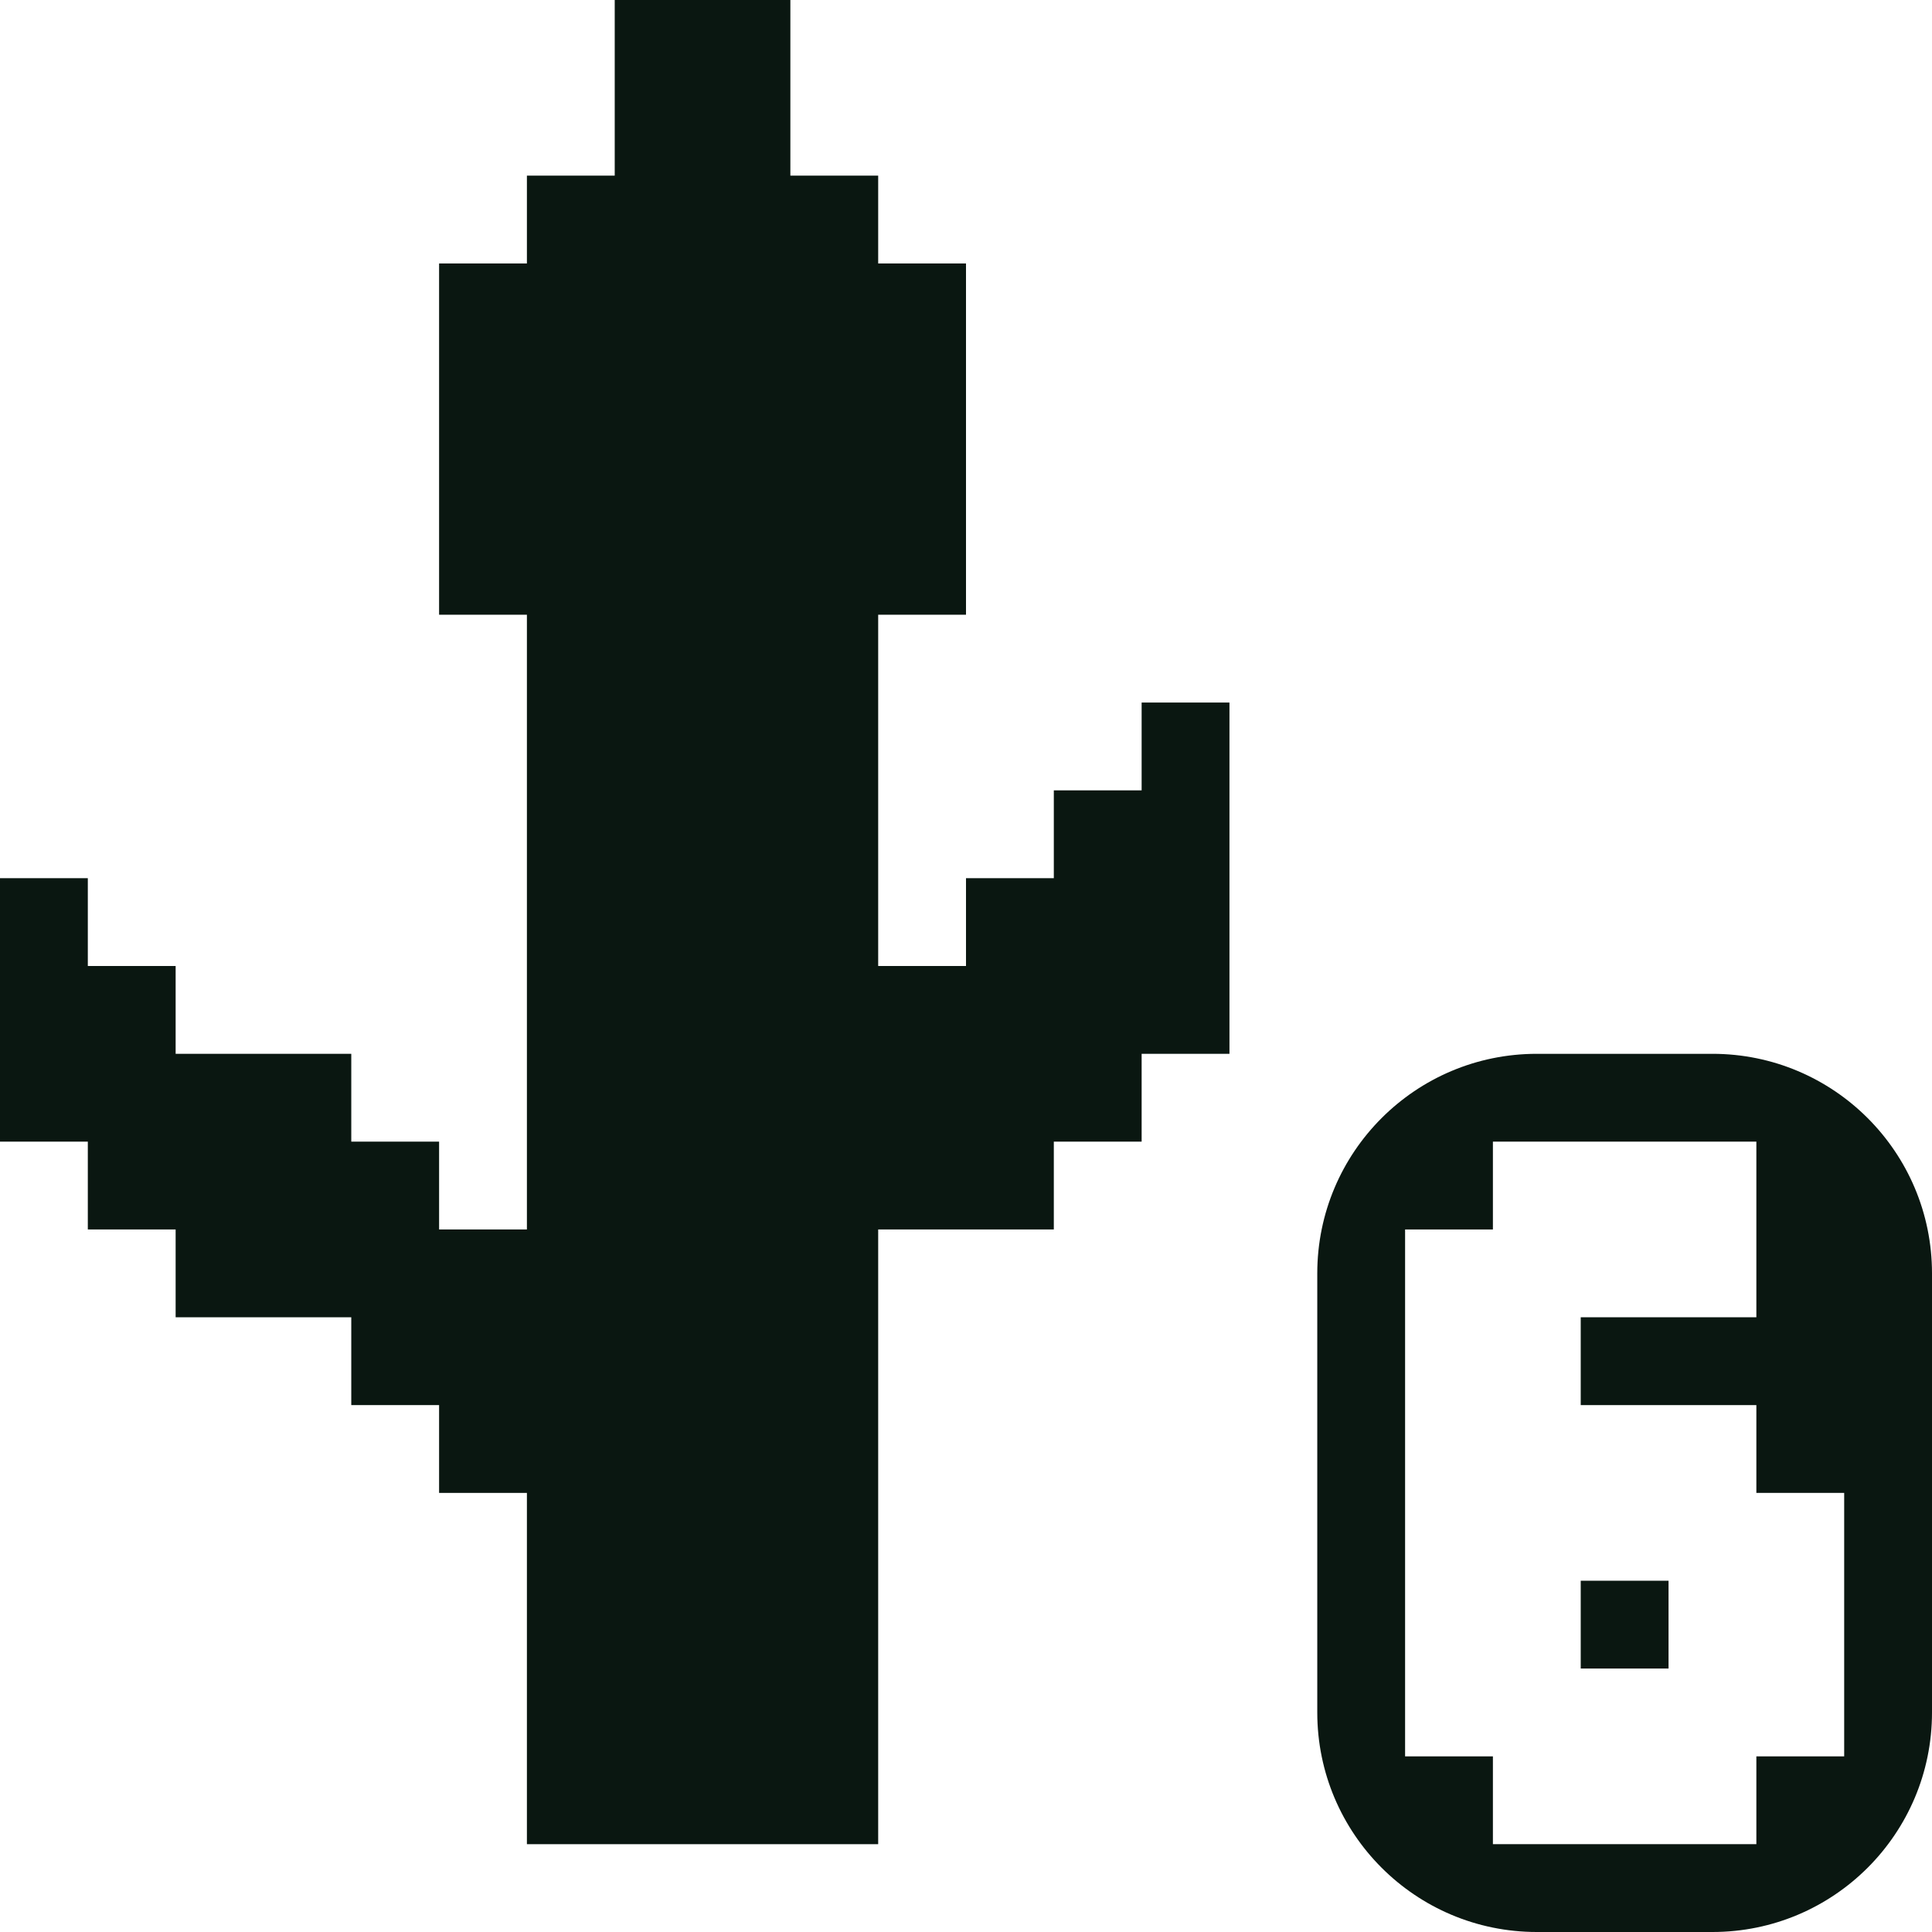
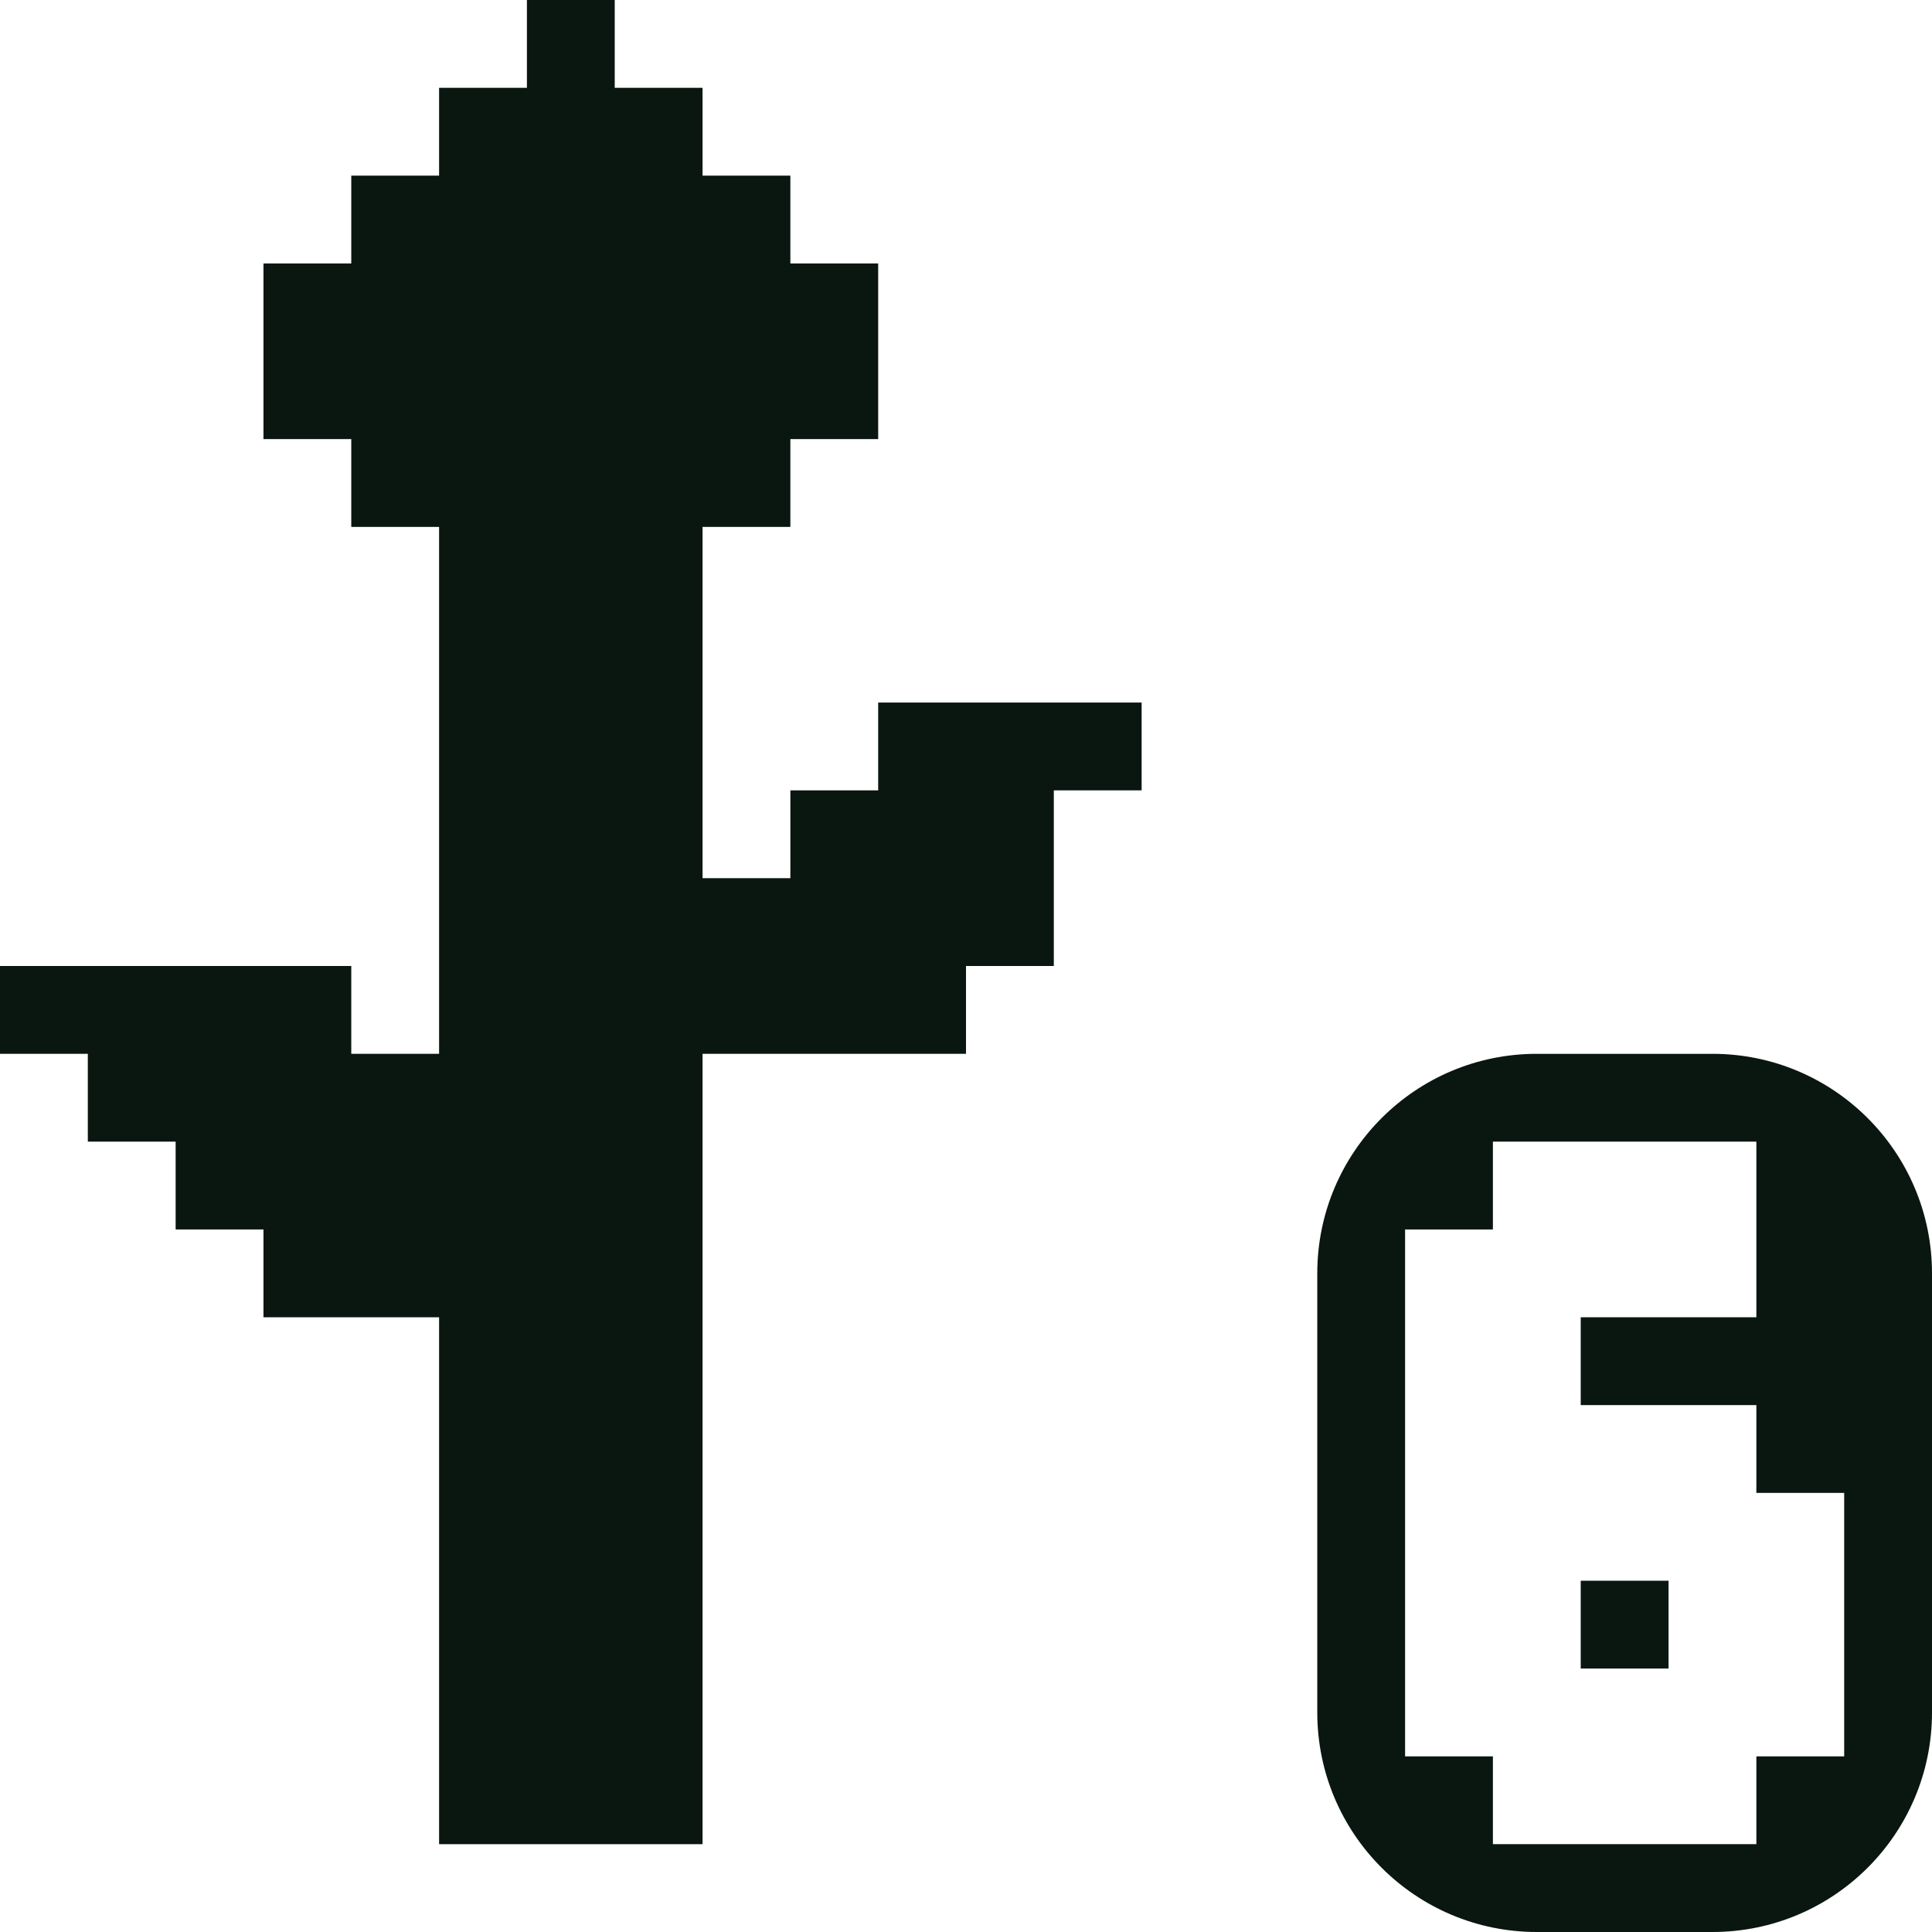
<svg xmlns="http://www.w3.org/2000/svg" width="22" height="22" viewBox="0 0 22 22">
-   <path d="M7 0h2v1h-2ZM7 1h2v1h-2ZM6 2h4v1h-4ZM5 3h6v1h-6ZM5 4h6v1h-6ZM5 5h6v1h-6ZM5 6h6v1h-6ZM6 7h4v1h-4ZM6 8h4v1h-4ZM13 8h1v1h-1ZM6 9h4v1h-4ZM12 9h2v1h-2ZM0 10h1v1h-1ZM6 10h4v1h-4ZM11 10h3v1h-3ZM0 11h2v1h-2ZM6 11h8v1h-8ZM0 12h4v1h-4ZM6 12h7v1h-7ZM1 13h4v1h-4ZM6 13h6v1h-6ZM2 14h8v1h-8ZM4 15h6v1h-6ZM5 16h5v1h-5ZM6 17h4v1h-4ZM6 18h4v1h-4ZM6 19h4v1h-4ZM6 20h4v1h-4Z" fill="#0a1711" />
+   <path d="M6 0h1v1h-1ZM5 1h3v1h-3ZM4 2h5v1h-5ZM3 3h7v1h-7ZM3 4h7v1h-7ZM4 5h5v1h-5ZM5 6h3v1h-3ZM5 7h3v1h-3ZM5 8h3v1h-3ZM10 8h3v1h-3ZM5 9h3v1h-3ZM9 9h3v1h-3ZM5 10h7v1h-7ZM0 11h4v1h-4ZM5 11h6v1h-6ZM1 12h7v1h-7ZM2 13h6v1h-6ZM3 14h5v1h-5ZM5 15h3v1h-3ZM5 16h3v1h-3ZM5 17h3v1h-3ZM5 18h3v1h-3ZM5 19h3v1h-3ZM5 20h3v1h-3Z" fill="#0a1711" />
  <path d="M17.5 12H19.5A2.5 2.5 0 0 1 22 14.5V19.5A2.5 2.5 0 0 1 19.5 22H17.5A2.5 2.5 0 0 1 15 19.5V14.5A2.5 2.5 0 0 1 17.5 12ZM17 13h3v1h-3ZM16 14h4v1h-4ZM16 15h2v1h-2ZM16 16h4v1h-4ZM16 17h5v1h-5ZM16 18h2v1h-2ZM19 18h2v1h-2ZM16 19h5v1h-5ZM17 20h3v1h-3Z" fill="#0a1711" fill-rule="evenodd" />
</svg>
